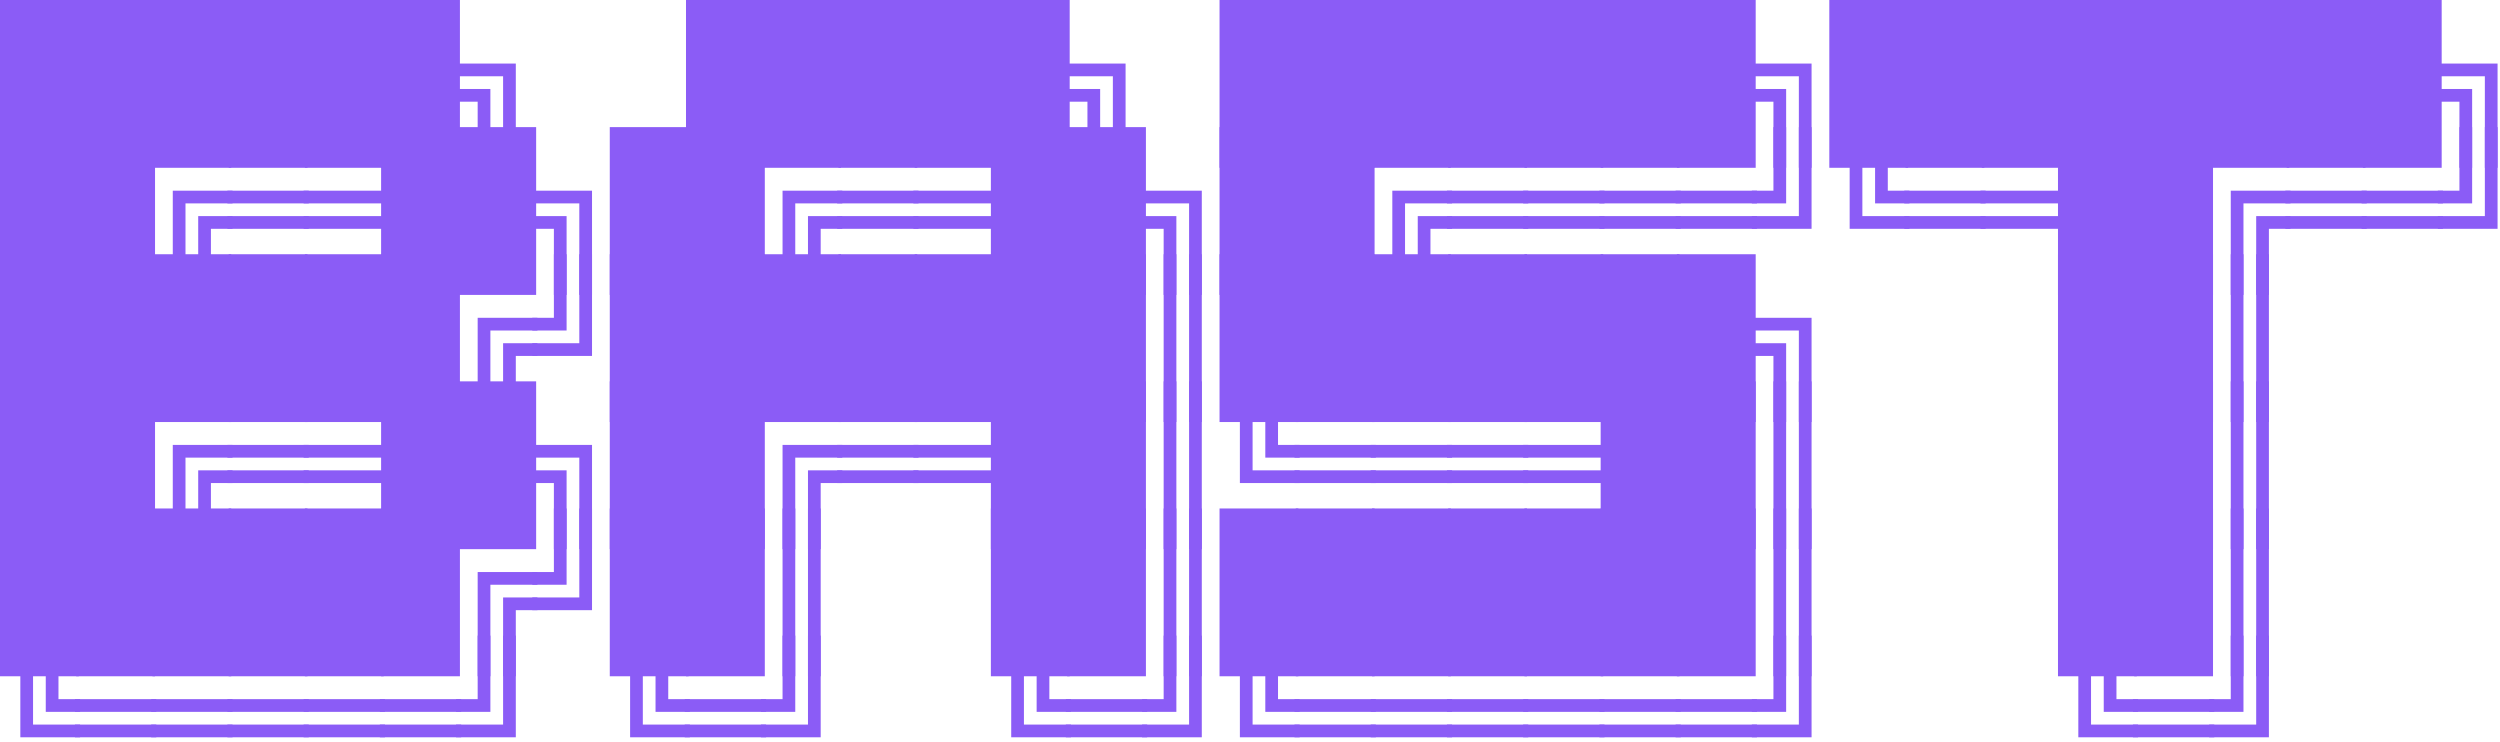
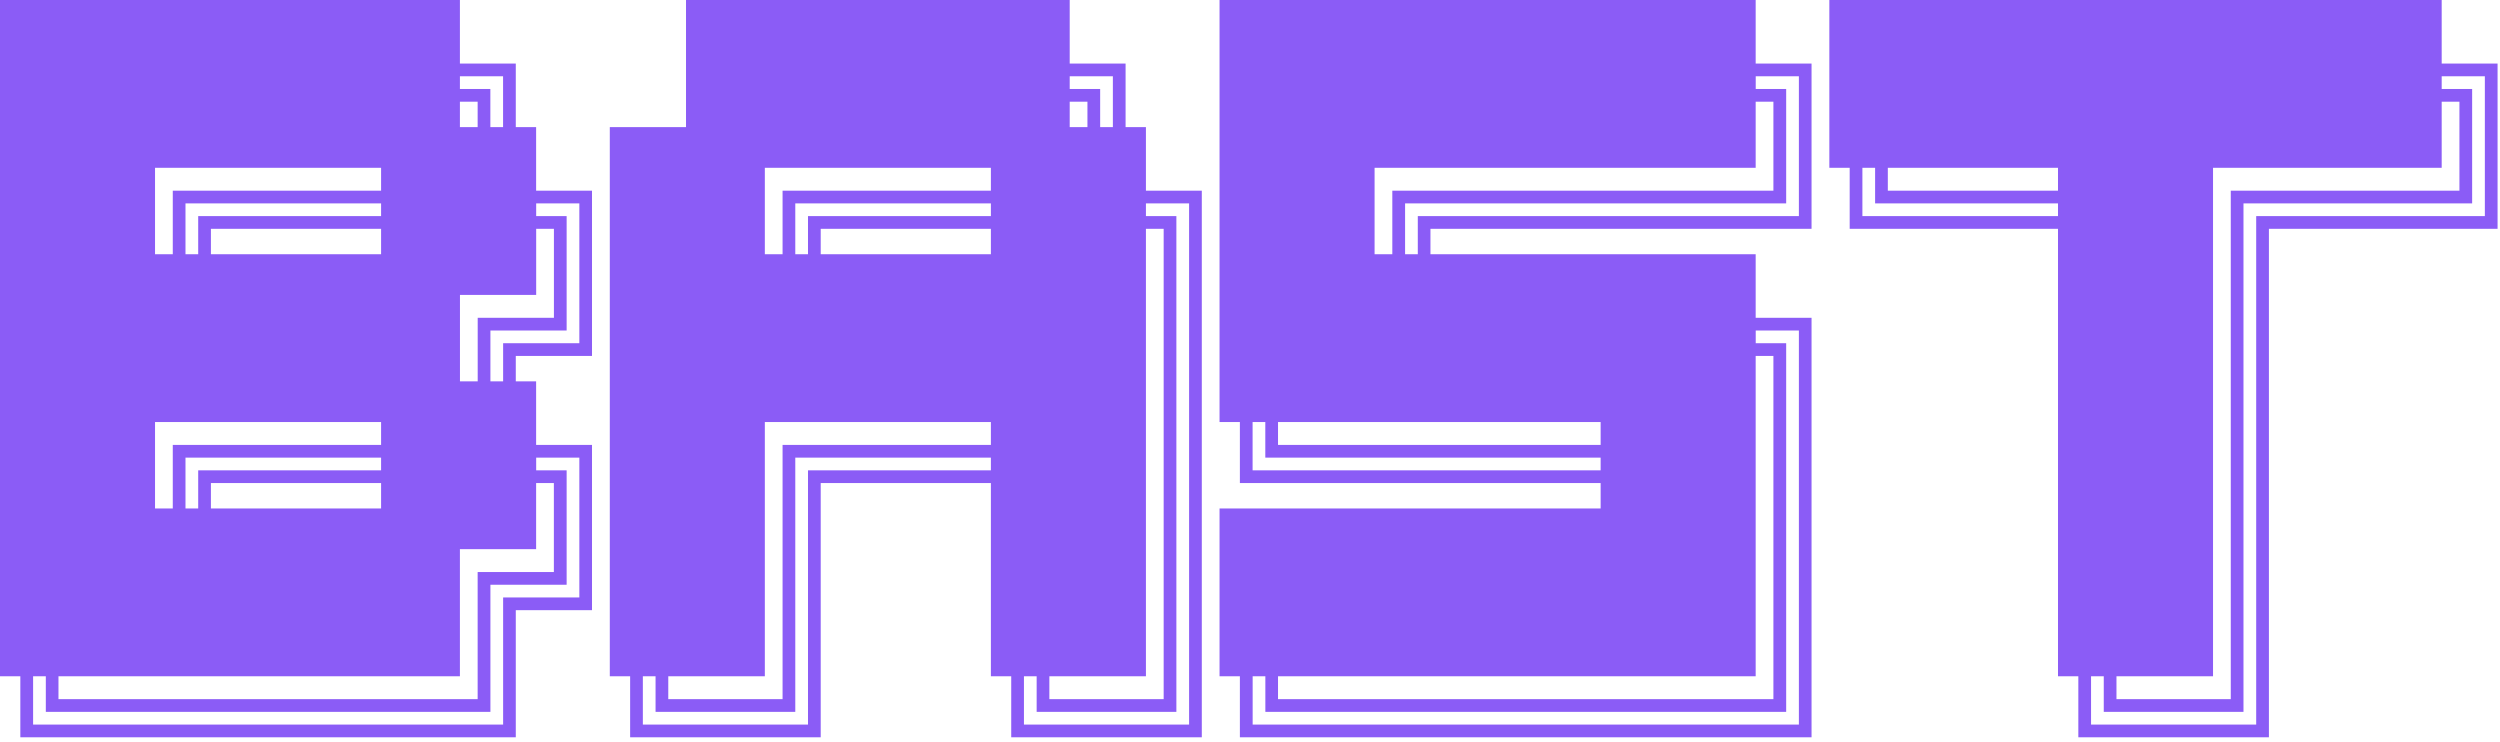
<svg xmlns="http://www.w3.org/2000/svg" width="472" height="140" viewBox="0 0 472 140" fill="none">
-   <path d="M0 31.68V0H14.88V31.68H0Z" fill="#8B5CF6" />
-   <path d="M14.391 31.68V0H29.271V31.68H14.391Z" fill="#8B5CF6" />
-   <path d="M28.781 31.68V0H43.661V31.68H28.781Z" fill="#8B5CF6" />
-   <path d="M43.172 31.68V0H58.052V31.68H43.172Z" fill="#8B5CF6" />
-   <path d="M57.562 31.68V0H72.442V31.68H57.562Z" fill="#8B5CF6" />
-   <path d="M71.953 31.68V0H86.833V31.68H71.953Z" fill="#8B5CF6" />
-   <path d="M94.984 31.68V14.4H86.104V12H97.384V31.68H94.984ZM90.184 31.68V19.2H86.104V16.8H92.584V31.68H90.184Z" fill="#8B5CF6" />
-   <path d="M129.516 31.68V0H144.396V31.68H129.516Z" fill="#8B5CF6" />
-   <path d="M143.906 31.68V0H158.786V31.68H143.906Z" fill="#8B5CF6" />
-   <path d="M158.297 31.68V0H173.177V31.68H158.297Z" fill="#8B5CF6" />
-   <path d="M172.688 31.68V0H187.568V31.68H172.688Z" fill="#8B5CF6" />
-   <path d="M187.078 31.68V0H201.958V31.68H187.078Z" fill="#8B5CF6" />
-   <path d="M210.109 31.68V14.4H201.229V12H212.509V31.68H210.109ZM205.309 31.68V19.2H201.229V16.8H207.709V31.68H205.309Z" fill="#8B5CF6" />
-   <path d="M230.25 31.68V0H245.13V31.68H230.25Z" fill="#8B5CF6" />
-   <path d="M244.641 31.68V0H259.521V31.68H244.641Z" fill="#8B5CF6" />
-   <path d="M259.031 31.68V0H273.911V31.68H259.031Z" fill="#8B5CF6" />
-   <path d="M273.422 31.68V0H288.302V31.68H273.422Z" fill="#8B5CF6" />
-   <path d="M287.812 31.68V0H302.693V31.68H287.812Z" fill="#8B5CF6" />
-   <path d="M302.203 31.68V0H317.083V31.68H302.203Z" fill="#8B5CF6" />
-   <path d="M316.594 31.68V0H331.474V31.68H316.594Z" fill="#8B5CF6" />
-   <path d="M339.624 31.68V14.4H330.744V12H342.024V31.68H339.624ZM334.824 31.68V19.2H330.744V16.8H337.224V31.68H334.824Z" fill="#8B5CF6" />
-   <path d="M345.375 31.68V0H360.255V31.68H345.375Z" fill="#8B5CF6" />
-   <path d="M359.766 31.68V0H374.646V31.68H359.766Z" fill="#8B5CF6" />
-   <path d="M374.156 31.68V0H389.036V31.68H374.156Z" fill="#8B5CF6" />
-   <path d="M388.547 31.68V0H403.427V31.68H388.547Z" fill="#8B5CF6" />
-   <path d="M402.938 31.68V0H417.818V31.68H402.938Z" fill="#8B5CF6" />
-   <path d="M417.328 31.68V0H432.208V31.68H417.328Z" fill="#8B5CF6" />
-   <path d="M431.719 31.68V0H446.599V31.68H431.719Z" fill="#8B5CF6" />
-   <path d="M446.109 31.68V0H460.989V31.68H446.109Z" fill="#8B5CF6" />
-   <path d="M469.14 31.68V14.4H460.26V12H471.54V31.68H469.14ZM464.34 31.68V19.2H460.26V16.8H466.74V31.68H464.34Z" fill="#8B5CF6" />
-   <path d="M0 55.68V24H14.88V55.68H0Z" fill="#8B5CF6" />
-   <path d="M14.391 55.68V24H29.271V55.68H14.391Z" fill="#8B5CF6" />
-   <path d="M32.621 55.68V36H43.901V38.4H35.021V55.68H32.621ZM37.421 55.68V40.8H43.901V43.2H39.821V55.68H37.421Z" fill="#8B5CF6" />
-   <path d="M42.932 38.4V36H58.292V38.4H42.932ZM42.932 43.2V40.8H58.292V43.2H42.932Z" fill="#8B5CF6" />
-   <path d="M57.322 38.4V36H72.683V38.4H57.322ZM57.322 43.2V40.8H72.683V43.2H57.322Z" fill="#8B5CF6" />
-   <path d="M71.953 55.68V24H86.833V55.68H71.953Z" fill="#8B5CF6" />
-   <path d="M86.344 55.68V24H101.224V55.68H86.344Z" fill="#8B5CF6" />
-   <path d="M109.374 55.68V38.4H100.494V36H111.774V55.68H109.374ZM104.574 55.68V43.2H100.494V40.8H106.974V55.68H104.574Z" fill="#8B5CF6" />
-   <path d="M115.125 55.68V24H130.005V55.68H115.125Z" fill="#8B5CF6" />
-   <path d="M129.516 55.68V24H144.396V55.68H129.516Z" fill="#8B5CF6" />
-   <path d="M147.746 55.68V36H159.026V38.4H150.146V55.68H147.746ZM152.546 55.68V40.8H159.026V43.2H154.946V55.68H152.546Z" fill="#8B5CF6" />
-   <path d="M158.057 38.4V36H173.417V38.4H158.057ZM158.057 43.2V40.8H173.417V43.2H158.057Z" fill="#8B5CF6" />
-   <path d="M172.447 38.4V36H187.807V38.4H172.447ZM172.447 43.2V40.8H187.807V43.2H172.447Z" fill="#8B5CF6" />
-   <path d="M187.078 55.68V24H201.958V55.68H187.078Z" fill="#8B5CF6" />
-   <path d="M201.469 55.68V24H216.349V55.68H201.469Z" fill="#8B5CF6" />
-   <path d="M224.499 55.68V38.4H215.619V36H226.899V55.68H224.499ZM219.699 55.68V43.2H215.619V40.8H222.099V55.68H219.699Z" fill="#8B5CF6" />
-   <path d="M230.25 55.68V24H245.13V55.68H230.25Z" fill="#8B5CF6" />
-   <path d="M244.641 55.68V24H259.521V55.68H244.641Z" fill="#8B5CF6" />
-   <path d="M262.871 55.68V36H274.151V38.4H265.271V55.68H262.871ZM267.671 55.68V40.8H274.151V43.2H270.071V55.68H267.671Z" fill="#8B5CF6" />
-   <path d="M273.182 38.4V36H288.542V38.4H273.182ZM273.182 43.2V40.8H288.542V43.2H273.182Z" fill="#8B5CF6" />
-   <path d="M287.573 38.4V36H302.932V38.4H287.573ZM287.573 43.2V40.8H302.932V43.2H287.573Z" fill="#8B5CF6" />
-   <path d="M301.963 38.4V36H317.323V38.4H301.963ZM301.963 43.2V40.8H317.323V43.2H301.963Z" fill="#8B5CF6" />
-   <path d="M316.354 38.4V36H331.714V38.4H316.354ZM316.354 43.2V40.8H331.714V43.2H316.354Z" fill="#8B5CF6" />
-   <path d="M330.744 43.2V40.8H339.624V24H342.024V43.2H330.744ZM330.744 38.4V36H334.824V24H337.224V38.4H330.744Z" fill="#8B5CF6" />
-   <path d="M349.215 43.2V24H351.615V40.8H360.495V43.2H349.215ZM354.015 38.4V24H356.415V36H360.495V38.4H354.015Z" fill="#8B5CF6" />
-   <path d="M359.526 38.4V36H374.886V38.4H359.526ZM359.526 43.2V40.8H374.886V43.2H359.526Z" fill="#8B5CF6" />
-   <path d="M373.916 38.4V36H389.276V38.4H373.916ZM373.916 43.2V40.8H389.276V43.2H373.916Z" fill="#8B5CF6" />
-   <path d="M388.547 55.68V24H403.427V55.68H388.547Z" fill="#8B5CF6" />
-   <path d="M402.938 55.68V24H417.818V55.68H402.938Z" fill="#8B5CF6" />
-   <path d="M421.168 55.68V36H432.448V38.4H423.568V55.68H421.168ZM425.968 55.68V40.8H432.448V43.2H428.368V55.68H425.968Z" fill="#8B5CF6" />
-   <path d="M431.479 38.4V36H446.839V38.4H431.479ZM431.479 43.2V40.8H446.839V43.2H431.479Z" fill="#8B5CF6" />
-   <path d="M445.869 38.4V36H461.229V38.4H445.869ZM445.869 43.2V40.8H461.229V43.2H445.869Z" fill="#8B5CF6" />
-   <path d="M460.26 43.2V40.8H469.14V24H471.54V43.2H460.26ZM460.26 38.4V36H464.34V24H466.74V38.4H460.26Z" fill="#8B5CF6" />
-   <path d="M0 79.68V48H14.88V79.68H0Z" fill="#8B5CF6" />
-   <path d="M14.391 79.68V48H29.271V79.68H14.391Z" fill="#8B5CF6" />
-   <path d="M28.781 79.68V48H43.661V79.68H28.781Z" fill="#8B5CF6" />
-   <path d="M43.172 79.68V48H58.052V79.68H43.172Z" fill="#8B5CF6" />
-   <path d="M57.562 79.68V48H72.442V79.68H57.562Z" fill="#8B5CF6" />
-   <path d="M71.953 79.68V48H86.833V79.68H71.953Z" fill="#8B5CF6" />
-   <path d="M90.184 79.68V60H101.464V62.4H92.584V79.68H90.184ZM94.984 79.68V64.8H101.464V67.2H97.384V79.68H94.984Z" fill="#8B5CF6" />
-   <path d="M100.494 67.2V64.8H109.374V48H111.774V67.2H100.494ZM100.494 62.4V60H104.574V48H106.974V62.4H100.494Z" fill="#8B5CF6" />
-   <path d="M115.125 79.68V48H130.005V79.68H115.125Z" fill="#8B5CF6" />
-   <path d="M129.516 79.68V48H144.396V79.68H129.516Z" fill="#8B5CF6" />
-   <path d="M143.906 79.68V48H158.786V79.68H143.906Z" fill="#8B5CF6" />
-   <path d="M158.297 79.68V48H173.177V79.68H158.297Z" fill="#8B5CF6" />
-   <path d="M172.688 79.68V48H187.568V79.68H172.688Z" fill="#8B5CF6" />
-   <path d="M187.078 79.68V48H201.958V79.68H187.078Z" fill="#8B5CF6" />
-   <path d="M201.469 79.68V48H216.349V79.68H201.469Z" fill="#8B5CF6" />
-   <path d="M224.499 79.68V48H226.899V79.68H224.499ZM219.699 79.68V48H222.099V79.68H219.699Z" fill="#8B5CF6" />
-   <path d="M230.25 79.68V48H245.13V79.68H230.25Z" fill="#8B5CF6" />
-   <path d="M244.641 79.68V48H259.521V79.68H244.641Z" fill="#8B5CF6" />
-   <path d="M259.031 79.68V48H273.911V79.68H259.031Z" fill="#8B5CF6" />
-   <path d="M273.422 79.68V48H288.302V79.68H273.422Z" fill="#8B5CF6" />
-   <path d="M287.812 79.68V48H302.693V79.68H287.812Z" fill="#8B5CF6" />
-   <path d="M302.203 79.68V48H317.083V79.68H302.203Z" fill="#8B5CF6" />
-   <path d="M316.594 79.68V48H331.474V79.68H316.594Z" fill="#8B5CF6" />
-   <path d="M339.624 79.68V62.4H330.744V60H342.024V79.68H339.624ZM334.824 79.68V67.2H330.744V64.8H337.224V79.68H334.824Z" fill="#8B5CF6" />
-   <path d="M388.547 79.68V48H403.427V79.68H388.547Z" fill="#8B5CF6" />
-   <path d="M402.938 79.68V48H417.818V79.68H402.938Z" fill="#8B5CF6" />
-   <path d="M425.968 79.68V48H428.368V79.68H425.968ZM421.168 79.68V48H423.568V79.68H421.168Z" fill="#8B5CF6" />
-   <path d="M0 103.68V72H14.88V103.68H0Z" fill="#8B5CF6" />
-   <path d="M14.391 103.68V72H29.271V103.68H14.391Z" fill="#8B5CF6" />
-   <path d="M32.621 103.68V84H43.901V86.4H35.021V103.68H32.621ZM37.421 103.68V88.8H43.901V91.2H39.821V103.68H37.421Z" fill="#8B5CF6" />
-   <path d="M42.932 86.4V84H58.292V86.4H42.932ZM42.932 91.2V88.8H58.292V91.2H42.932Z" fill="#8B5CF6" />
-   <path d="M57.322 86.4V84H72.683V86.4H57.322ZM57.322 91.2V88.8H72.683V91.2H57.322Z" fill="#8B5CF6" />
-   <path d="M71.953 103.68V72H86.833V103.68H71.953Z" fill="#8B5CF6" />
-   <path d="M86.344 103.68V72H101.224V103.68H86.344Z" fill="#8B5CF6" />
-   <path d="M109.374 103.68V86.4H100.494V84H111.774V103.68H109.374ZM104.574 103.68V91.2H100.494V88.8H106.974V103.68H104.574Z" fill="#8B5CF6" />
-   <path d="M115.125 103.68V72H130.005V103.68H115.125Z" fill="#8B5CF6" />
-   <path d="M129.516 103.68V72H144.396V103.68H129.516Z" fill="#8B5CF6" />
-   <path d="M147.746 103.68V84H159.026V86.4H150.146V103.68H147.746ZM152.546 103.68V88.8H159.026V91.2H154.946V103.68H152.546Z" fill="#8B5CF6" />
-   <path d="M158.057 86.4V84H173.417V86.4H158.057ZM158.057 91.2V88.8H173.417V91.2H158.057Z" fill="#8B5CF6" />
-   <path d="M172.447 86.4V84H187.807V86.4H172.447ZM172.447 91.2V88.8H187.807V91.2H172.447Z" fill="#8B5CF6" />
-   <path d="M187.078 103.68V72H201.958V103.68H187.078Z" fill="#8B5CF6" />
-   <path d="M201.469 103.68V72H216.349V103.68H201.469Z" fill="#8B5CF6" />
-   <path d="M224.499 103.68V72H226.899V103.68H224.499ZM219.699 103.68V72H222.099V103.68H219.699Z" fill="#8B5CF6" />
-   <path d="M234.09 91.2V72H236.49V88.8H245.37V91.2H234.09ZM238.89 86.4V72H241.29V84H245.37V86.4H238.89Z" fill="#8B5CF6" />
-   <path d="M244.401 86.4V84H259.761V86.4H244.401ZM244.401 91.2V88.8H259.761V91.2H244.401Z" fill="#8B5CF6" />
-   <path d="M258.791 86.4V84H274.151V86.4H258.791ZM258.791 91.2V88.8H274.151V91.2H258.791Z" fill="#8B5CF6" />
-   <path d="M273.182 86.4V84H288.542V86.4H273.182ZM273.182 91.2V88.8H288.542V91.2H273.182Z" fill="#8B5CF6" />
-   <path d="M287.573 86.4V84H302.932V86.4H287.573ZM287.573 91.2V88.8H302.932V91.2H287.573Z" fill="#8B5CF6" />
-   <path d="M302.203 103.68V72H317.083V103.68H302.203Z" fill="#8B5CF6" />
-   <path d="M316.594 103.68V72H331.474V103.68H316.594Z" fill="#8B5CF6" />
-   <path d="M339.624 103.68V72H342.024V103.68H339.624ZM334.824 103.68V72H337.224V103.68H334.824Z" fill="#8B5CF6" />
-   <path d="M388.547 103.68V72H403.427V103.68H388.547Z" fill="#8B5CF6" />
-   <path d="M402.938 103.68V72H417.818V103.68H402.938Z" fill="#8B5CF6" />
-   <path d="M425.968 103.68V72H428.368V103.68H425.968ZM421.168 103.68V72H423.568V103.68H421.168Z" fill="#8B5CF6" />
-   <path d="M0 127.68V96H14.88V127.68H0Z" fill="#8B5CF6" />
-   <path d="M14.391 127.68V96H29.271V127.68H14.391Z" fill="#8B5CF6" />
-   <path d="M28.781 127.68V96H43.661V127.68H28.781Z" fill="#8B5CF6" />
-   <path d="M43.172 127.68V96H58.052V127.68H43.172Z" fill="#8B5CF6" />
-   <path d="M57.562 127.68V96H72.442V127.68H57.562Z" fill="#8B5CF6" />
-   <path d="M71.953 127.68V96H86.833V127.68H71.953Z" fill="#8B5CF6" />
-   <path d="M90.184 127.68V108H101.464V110.4H92.584V127.68H90.184ZM94.984 127.68V112.8H101.464V115.2H97.384V127.68H94.984Z" fill="#8B5CF6" />
-   <path d="M100.494 115.2V112.8H109.374V96H111.774V115.2H100.494ZM100.494 110.4V108H104.574V96H106.974V110.4H100.494Z" fill="#8B5CF6" />
-   <path d="M115.125 127.68V96H130.005V127.68H115.125Z" fill="#8B5CF6" />
-   <path d="M129.516 127.68V96H144.396V127.68H129.516Z" fill="#8B5CF6" />
-   <path d="M152.546 127.68V96H154.946V127.68H152.546ZM147.746 127.68V96H150.146V127.68H147.746Z" fill="#8B5CF6" />
-   <path d="M187.078 127.68V96H201.958V127.68H187.078Z" fill="#8B5CF6" />
-   <path d="M201.469 127.68V96H216.349V127.68H201.469Z" fill="#8B5CF6" />
-   <path d="M224.499 127.68V96H226.899V127.68H224.499ZM219.699 127.68V96H222.099V127.68H219.699Z" fill="#8B5CF6" />
-   <path d="M230.25 127.68V96H245.13V127.68H230.25Z" fill="#8B5CF6" />
-   <path d="M244.641 127.68V96H259.521V127.68H244.641Z" fill="#8B5CF6" />
-   <path d="M259.031 127.68V96H273.911V127.68H259.031Z" fill="#8B5CF6" />
-   <path d="M273.422 127.68V96H288.302V127.68H273.422Z" fill="#8B5CF6" />
-   <path d="M287.812 127.68V96H302.693V127.68H287.812Z" fill="#8B5CF6" />
-   <path d="M302.203 127.68V96H317.083V127.68H302.203Z" fill="#8B5CF6" />
-   <path d="M316.594 127.68V96H331.474V127.68H316.594Z" fill="#8B5CF6" />
-   <path d="M339.624 127.68V96H342.024V127.68H339.624ZM334.824 127.68V96H337.224V127.68H334.824Z" fill="#8B5CF6" />
-   <path d="M388.547 127.68V96H403.427V127.68H388.547Z" fill="#8B5CF6" />
-   <path d="M402.938 127.68V96H417.818V127.68H402.938Z" fill="#8B5CF6" />
-   <path d="M425.968 127.68V96H428.368V127.68H425.968ZM421.168 127.68V96H423.568V127.68H421.168Z" fill="#8B5CF6" />
-   <path d="M3.84 139.2V120H6.24V136.8H15.12V139.2H3.84ZM8.64 134.4V120H11.04V132H15.12V134.4H8.64Z" fill="#8B5CF6" />
-   <path d="M14.151 134.4V132H29.511V134.4H14.151ZM14.151 139.2V136.8H29.511V139.2H14.151Z" fill="#8B5CF6" />
-   <path d="M28.541 134.4V132H43.901V134.4H28.541ZM28.541 139.2V136.8H43.901V139.2H28.541Z" fill="#8B5CF6" />
-   <path d="M42.932 134.4V132H58.292V134.4H42.932ZM42.932 139.2V136.8H58.292V139.2H42.932Z" fill="#8B5CF6" />
-   <path d="M57.322 134.4V132H72.683V134.4H57.322ZM57.322 139.2V136.8H72.683V139.2H57.322Z" fill="#8B5CF6" />
-   <path d="M71.713 134.4V132H87.073V134.4H71.713ZM71.713 139.2V136.8H87.073V139.2H71.713Z" fill="#8B5CF6" />
-   <path d="M86.104 139.2V136.8H94.984V120H97.384V139.2H86.104ZM86.104 134.4V132H90.184V120H92.584V134.4H86.104Z" fill="#8B5CF6" />
-   <path d="M118.965 139.2V120H121.365V136.8H130.245V139.2H118.965ZM123.765 134.4V120H126.165V132H130.245V134.4H123.765Z" fill="#8B5CF6" />
-   <path d="M129.276 134.4V132H144.636V134.4H129.276ZM129.276 139.2V136.8H144.636V139.2H129.276Z" fill="#8B5CF6" />
-   <path d="M143.666 139.2V136.8H152.546V120H154.946V139.2H143.666ZM143.666 134.4V132H147.746V120H150.146V134.4H143.666Z" fill="#8B5CF6" />
-   <path d="M190.918 139.2V120H193.318V136.8H202.198V139.2H190.918ZM195.718 134.4V120H198.118V132H202.198V134.4H195.718Z" fill="#8B5CF6" />
-   <path d="M201.229 134.4V132H216.589V134.4H201.229ZM201.229 139.2V136.8H216.589V139.2H201.229Z" fill="#8B5CF6" />
-   <path d="M215.619 139.2V136.8H224.499V120H226.899V139.2H215.619ZM215.619 134.4V132H219.699V120H222.099V134.4H215.619Z" fill="#8B5CF6" />
-   <path d="M234.09 139.2V120H236.49V136.8H245.37V139.2H234.09ZM238.89 134.4V120H241.29V132H245.37V134.4H238.89Z" fill="#8B5CF6" />
-   <path d="M244.401 134.4V132H259.761V134.4H244.401ZM244.401 139.2V136.8H259.761V139.2H244.401Z" fill="#8B5CF6" />
-   <path d="M258.791 134.4V132H274.151V134.4H258.791ZM258.791 139.2V136.8H274.151V139.2H258.791Z" fill="#8B5CF6" />
-   <path d="M273.182 134.4V132H288.542V134.4H273.182ZM273.182 139.2V136.8H288.542V139.2H273.182Z" fill="#8B5CF6" />
-   <path d="M287.573 134.4V132H302.932V134.4H287.573ZM287.573 139.2V136.8H302.932V139.2H287.573Z" fill="#8B5CF6" />
-   <path d="M301.963 134.4V132H317.323V134.4H301.963ZM301.963 139.2V136.8H317.323V139.2H301.963Z" fill="#8B5CF6" />
-   <path d="M316.354 134.4V132H331.714V134.4H316.354ZM316.354 139.2V136.8H331.714V139.2H316.354Z" fill="#8B5CF6" />
-   <path d="M330.744 139.2V136.8H339.624V120H342.024V139.2H330.744ZM330.744 134.4V132H334.824V120H337.224V134.4H330.744Z" fill="#8B5CF6" />
-   <path d="M392.387 139.2V120H394.787V136.8H403.667V139.2H392.387ZM397.187 134.4V120H399.587V132H403.667V134.4H397.187Z" fill="#8B5CF6" />
-   <path d="M402.698 134.4V132H418.057V134.4H402.698ZM402.698 139.2V136.8H418.057V139.2H402.698Z" fill="#8B5CF6" />
-   <path d="M417.088 139.2V136.8H425.968V120H428.368V139.2H417.088ZM417.088 134.4V132H421.168V120H423.568V134.4H417.088Z" fill="#8B5CF6" />
+   <path d="M331.47 0H230.25V79.68H234.09V91.2H302.2V96H230.25V127.68H234.09V139.2H342.02V60H331.47V48H270.07V43.2H342.02V12H331.47V0ZM273.42 31.68H331.47V19.2H334.82V36H262.87V48H259.52V31.68H273.42ZM288.54 88.8H236.49V79.68H238.89V86.4H302.2V88.8H288.54ZM245.13 127.68H331.47V67.2H334.82V132H241.29V127.68H245.13ZM339.63 62.4V136.8H236.5V127.68H238.9V134.4H337.23V64.8H331.48V62.4H339.63ZM273.91 79.68H302.2V84H241.29V79.68H273.91ZM339.63 14.4V40.8H267.68V48H265.28V38.4H337.23V16.8H331.48V14.4H339.63Z" fill="#8B5CF6" />
+   <path d="M460.99 0H345.38V31.68H349.22V43.2H388.55V127.68H392.39V139.2H428.37V43.2H471.54V12H460.99V0ZM431.72 31.68H460.99V19.2H464.34V36H421.17V132H399.59V127.68H417.82V31.68H431.72ZM360.26 31.68H388.55V36H356.42V31.68H360.26ZM374.89 40.8H351.62V31.68H354.02V38.4H388.55V40.8H374.89ZM469.14 14.4V40.8H425.97V136.8H394.79V127.68H397.19V134.4H423.57V38.4H466.74V16.8H460.99V14.4H469.14Z" fill="#8B5CF6" />
+   <path d="M101.22 24H97.38V12H86.83V0H0V127.68H3.84V139.2H97.38V115.2H111.77V84H101.22V72H97.38V67.2H111.77V36H101.22V24ZM104.58 48V60H90.19V72H86.84V55.68H101.23V43.2H104.58V48ZM101.22 91.2H104.57V108H90.18V132H11.04V127.68H86.83V103.68H101.22V91.2ZM90.18 24H86.83V19.2H90.18V24ZM71.95 48H39.82V43.2H71.95V48ZM71.95 88.8H37.42V96H35.02V86.4H71.95V88.8ZM39.82 91.2H71.95V96H39.82V91.2ZM71.95 40.8H37.42V48H35.02V38.4H71.95V40.8ZM43.17 79.68H71.95V84H32.62V96H29.27V79.68H43.17ZM94.98 14.4V24H92.58V16.8H86.83V14.4H94.98ZM43.17 31.68H71.95V36H32.62V48H29.27V31.68H43.17ZM109.38 86.4V112.8H94.99V136.8H6.25V127.68H8.65V134.4H92.59V110.4H106.98V88.8H101.23V86.4H109.38ZM109.38 38.4V64.8H94.99V72H92.59V62.4H106.98V40.8H101.23V38.4H109.38Z" fill="#8B5CF6" />
+   <path d="M216.35 24H212.51V12H201.96V0H129.52V24H115.13V127.68H118.97V139.2H154.95V91.2H187.08V127.68H190.92V139.2H226.9V36H216.35V24ZM219.7 48V132H198.12V127.68H216.35V43.2H219.7V48ZM147.75 96V132H126.17V127.68H144.4V79.68H187.08V84H147.75V96ZM187.08 48H154.95V43.2H187.08V48ZM205.31 24H201.96V19.2H205.31V24ZM187.08 40.8H152.55V48H150.15V38.4H187.08V40.8ZM210.11 14.4V24H207.71V16.8H201.96V14.4H210.11ZM158.3 31.68H187.08V36H147.75V48H144.4V31.68H158.3ZM173.42 88.8H152.55V136.8H121.37V127.68H123.77V134.4H150.15V86.4H187.08V88.8H173.42ZM224.5 38.4V136.8H193.32V127.68H195.72V134.4H222.1V40.8H216.35V38.4H224.5Z" fill="#8B5CF6" />
</svg>
